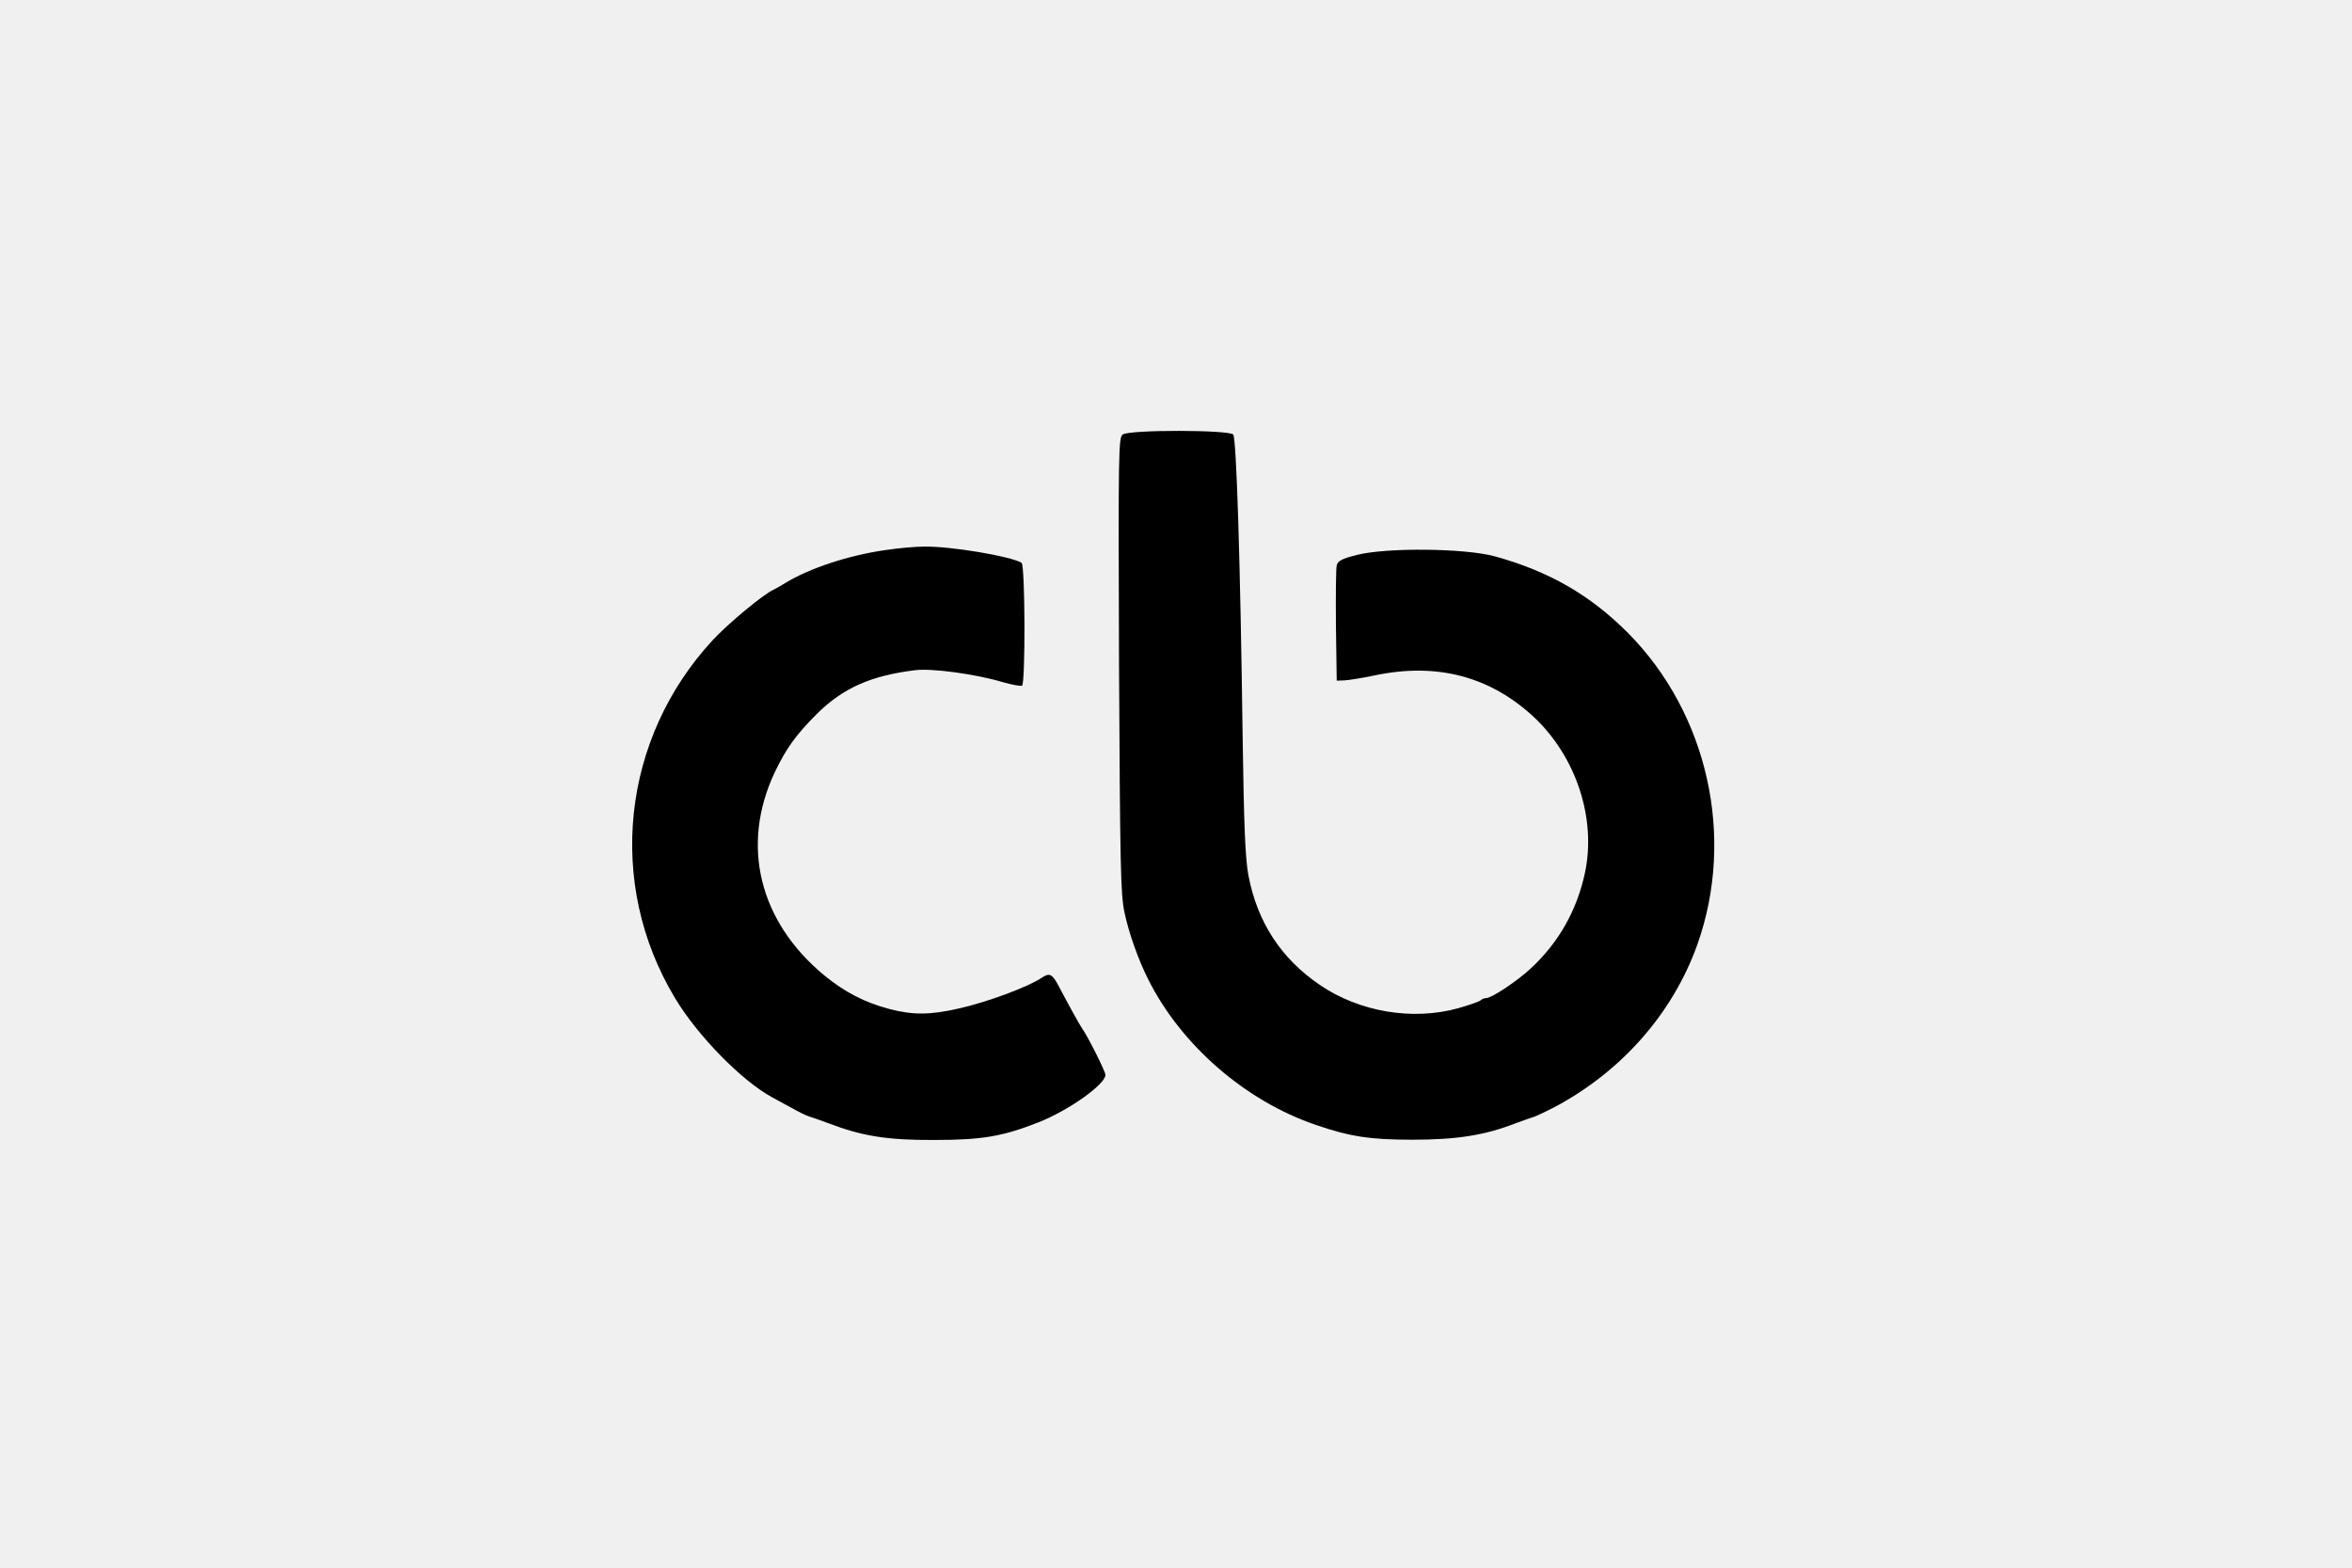
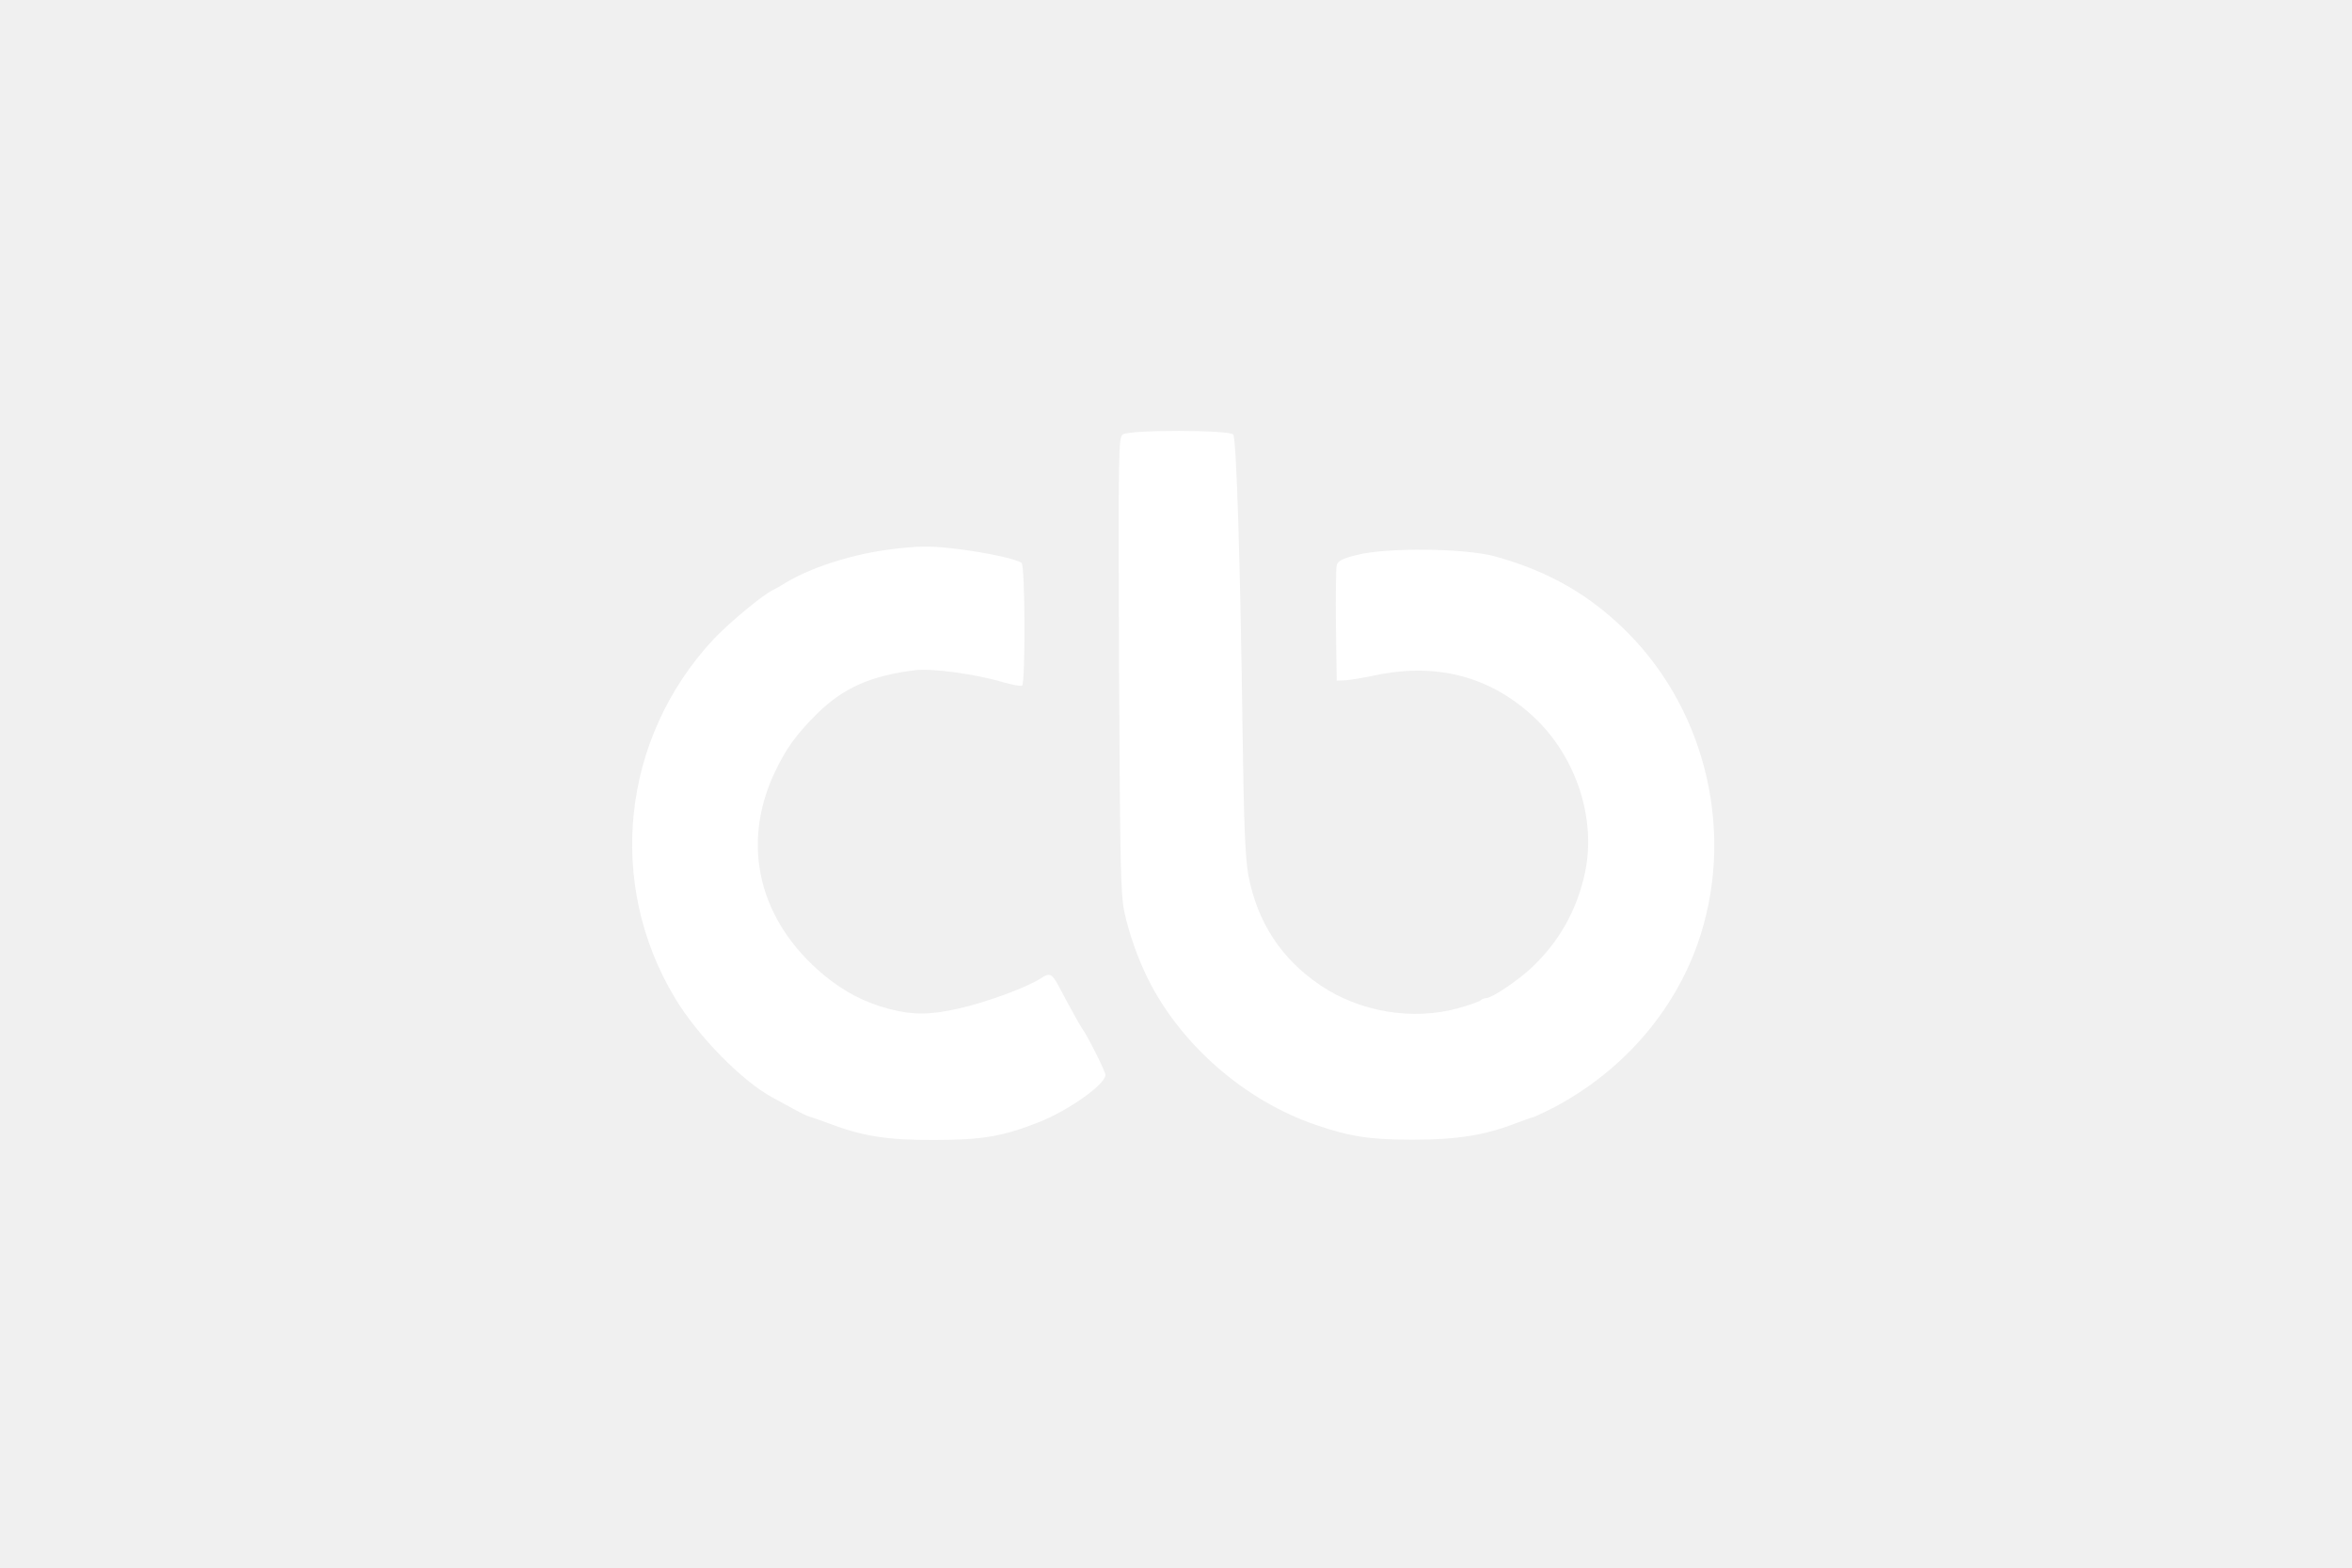
<svg xmlns="http://www.w3.org/2000/svg" version="1.0" width="900pt" height="600pt" viewBox="0 0 900 600" preserveAspectRatio="xMidYMid meet">
-   <g transform="translate(0,600) scale(0.1,-0.1)" fill="#000000" stroke="none">
+   <g transform="translate(0,600) scale(0.1,-0.1)" fill="#FFFFFF" stroke="none">
    <path d="M4296 4337 c-16 -12 -17 -64 -14 -882 4 -771 6 -879 21 -948 17 -79 52 -178 89 -252 126 -254 373 -469 645 -561 129 -44 205 -56 368 -56 170 0 277 17 395 63 30 11 64 23 74 26 10 4 44 20 75 36 257 137 452 359 546 622 146 411 40 884 -265 1192 -145 146 -304 237 -511 294 -115 31 -414 34 -527 5 -57 -14 -73 -23 -77 -40 -3 -11 -4 -115 -3 -231 l3 -210 30 1 c17 1 68 9 115 19 237 50 441 -3 609 -159 162 -152 240 -388 196 -596 -31 -145 -101 -268 -208 -367 -53 -49 -149 -113 -170 -113 -7 0 -17 -4 -22 -9 -6 -5 -44 -18 -86 -30 -174 -48 -377 -14 -528 89 -149 101 -240 241 -274 420 -12 66 -17 185 -22 530 -9 683 -24 1141 -36 1157 -16 18 -397 19 -423 0z" />
    <path d="M3390 3895 c-142 -20 -290 -69 -383 -125 -17 -11 -39 -23 -47 -27 -40 -18 -173 -129 -231 -191 -351 -378 -410 -934 -146 -1372 86 -144 256 -317 372 -380 22 -12 59 -32 81 -44 23 -13 50 -26 60 -29 11 -3 44 -15 74 -26 128 -49 225 -65 405 -64 185 0 263 14 400 68 114 45 255 145 255 181 0 13 -68 149 -90 179 -8 11 -57 100 -90 163 -24 45 -34 50 -65 29 -53 -35 -209 -93 -317 -117 -109 -25 -175 -25 -264 -2 -95 25 -172 65 -250 129 -250 207 -321 499 -189 778 43 90 81 143 160 222 101 100 207 147 377 168 64 8 233 -15 336 -46 35 -10 68 -16 73 -13 13 8 12 461 -2 470 -41 25 -272 64 -374 62 -33 0 -98 -6 -145 -13z" />
  </g>
</svg>
